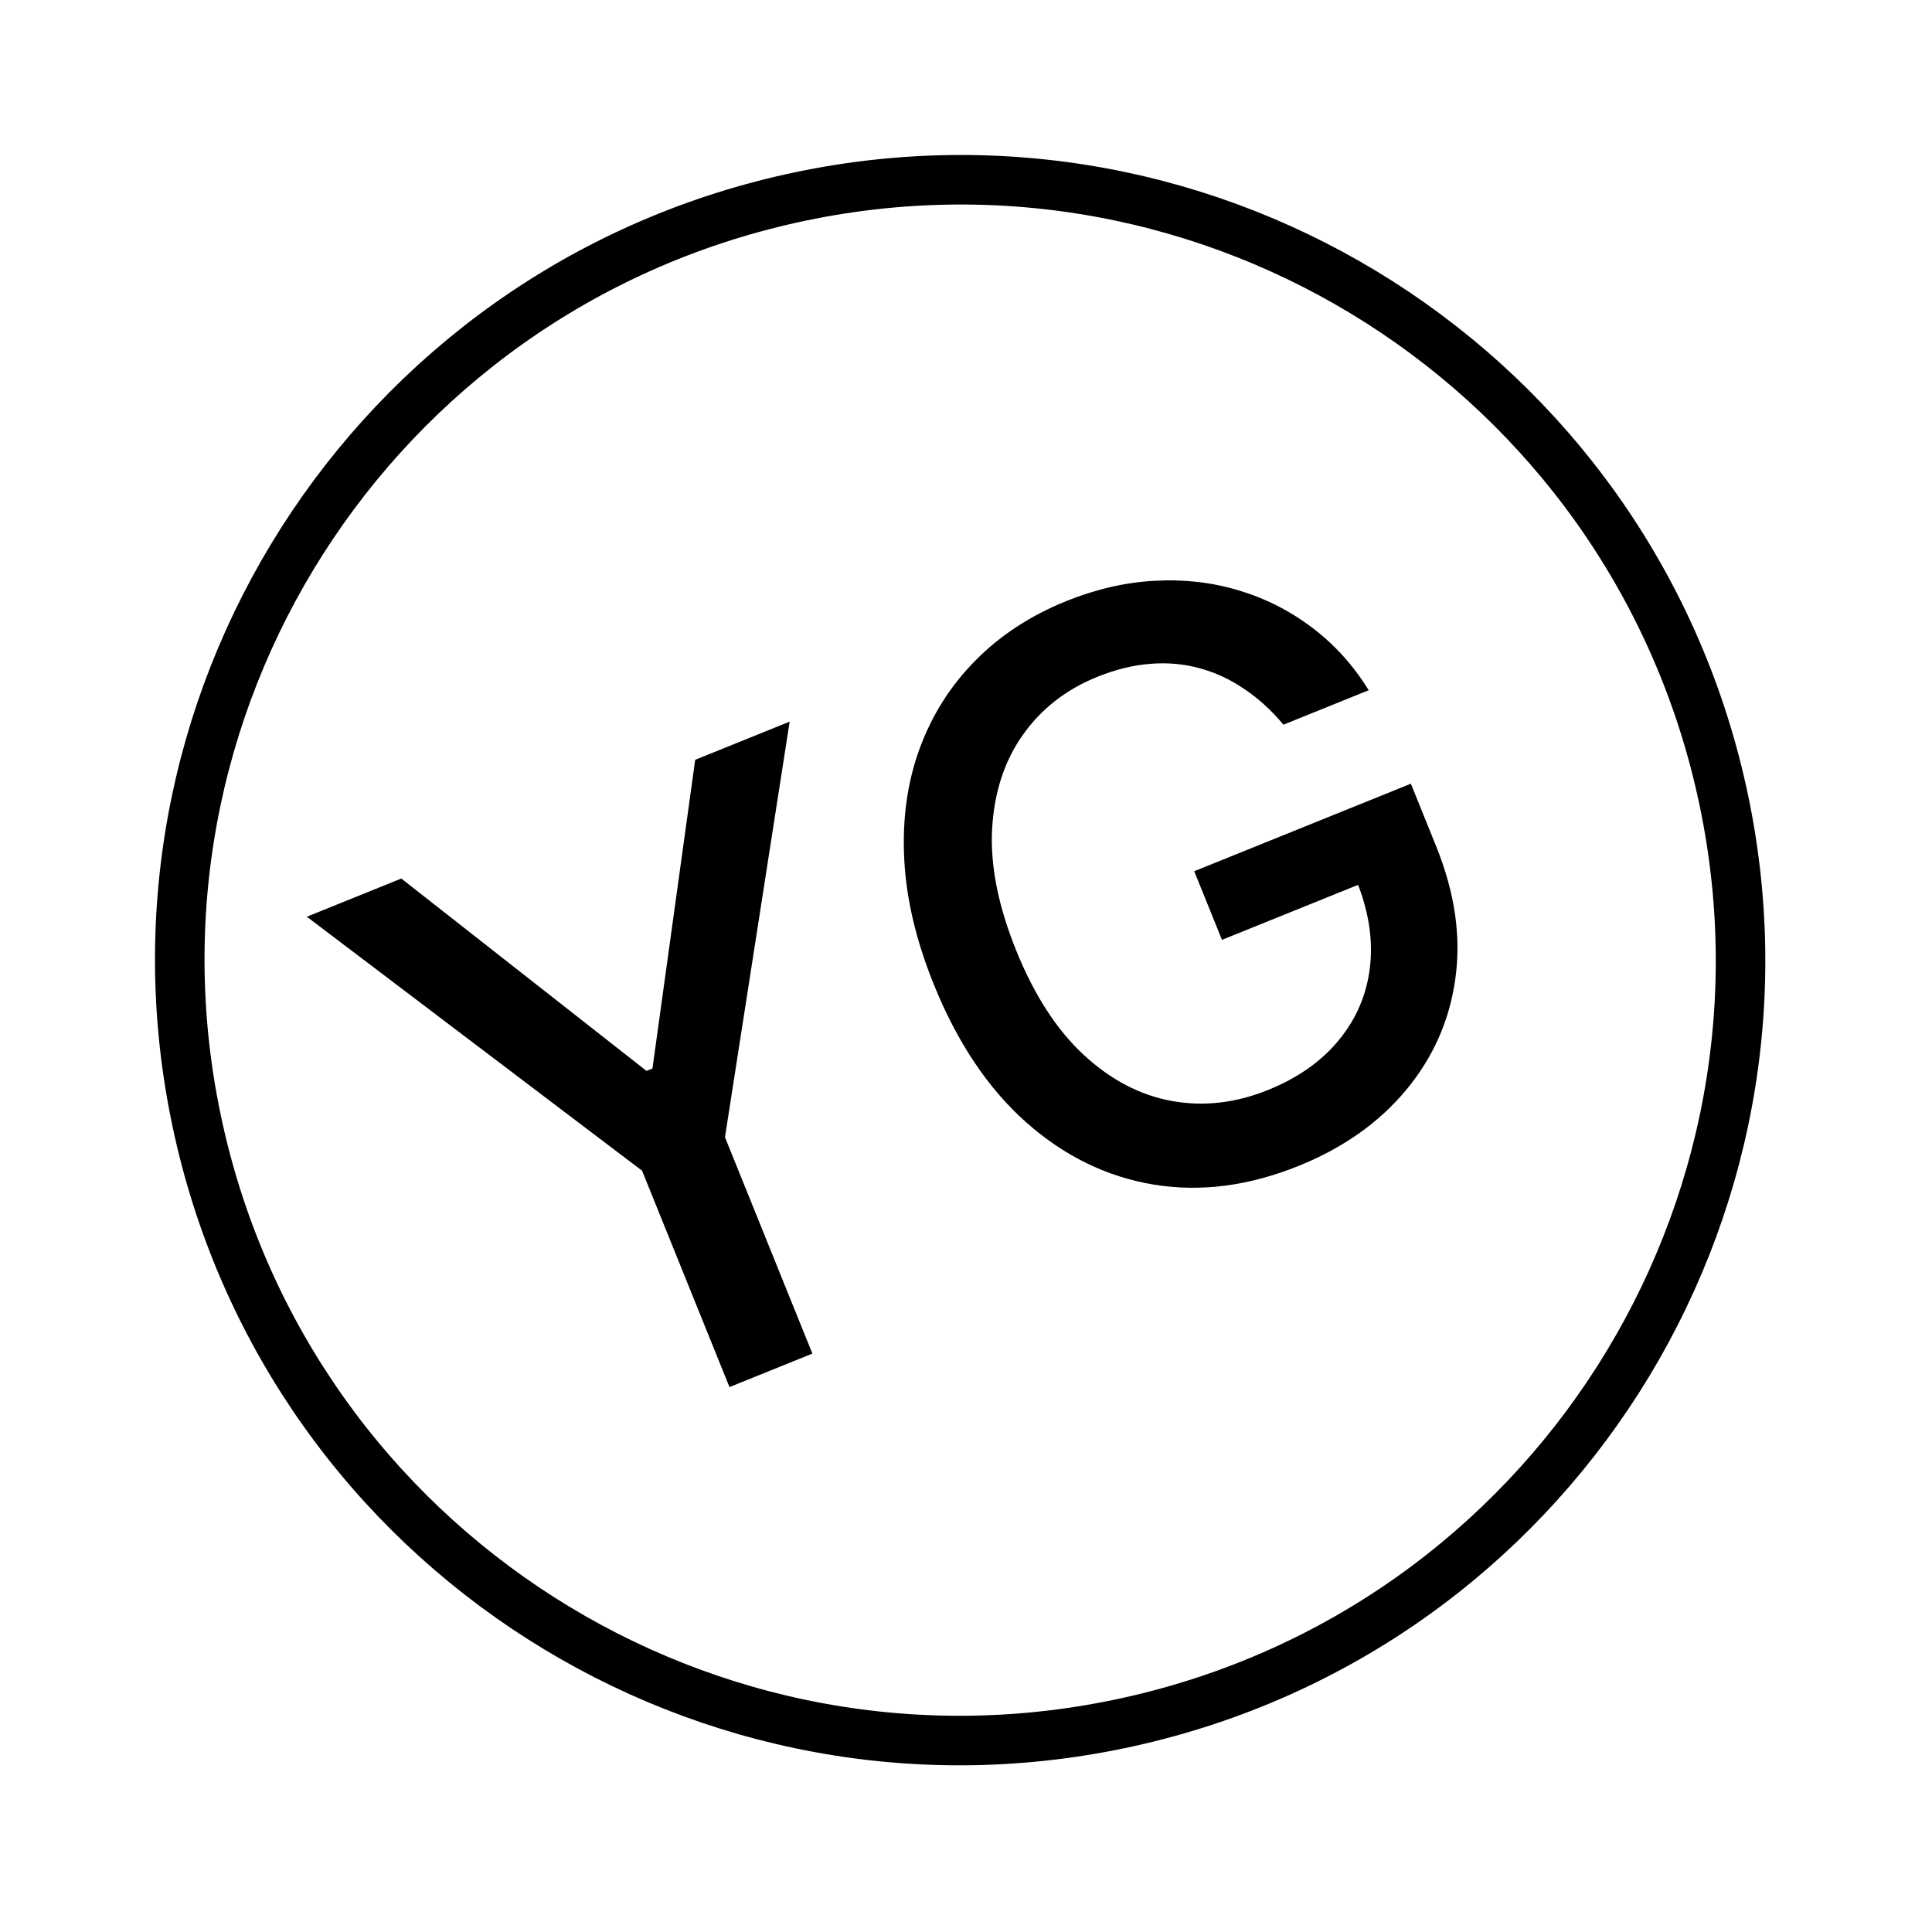
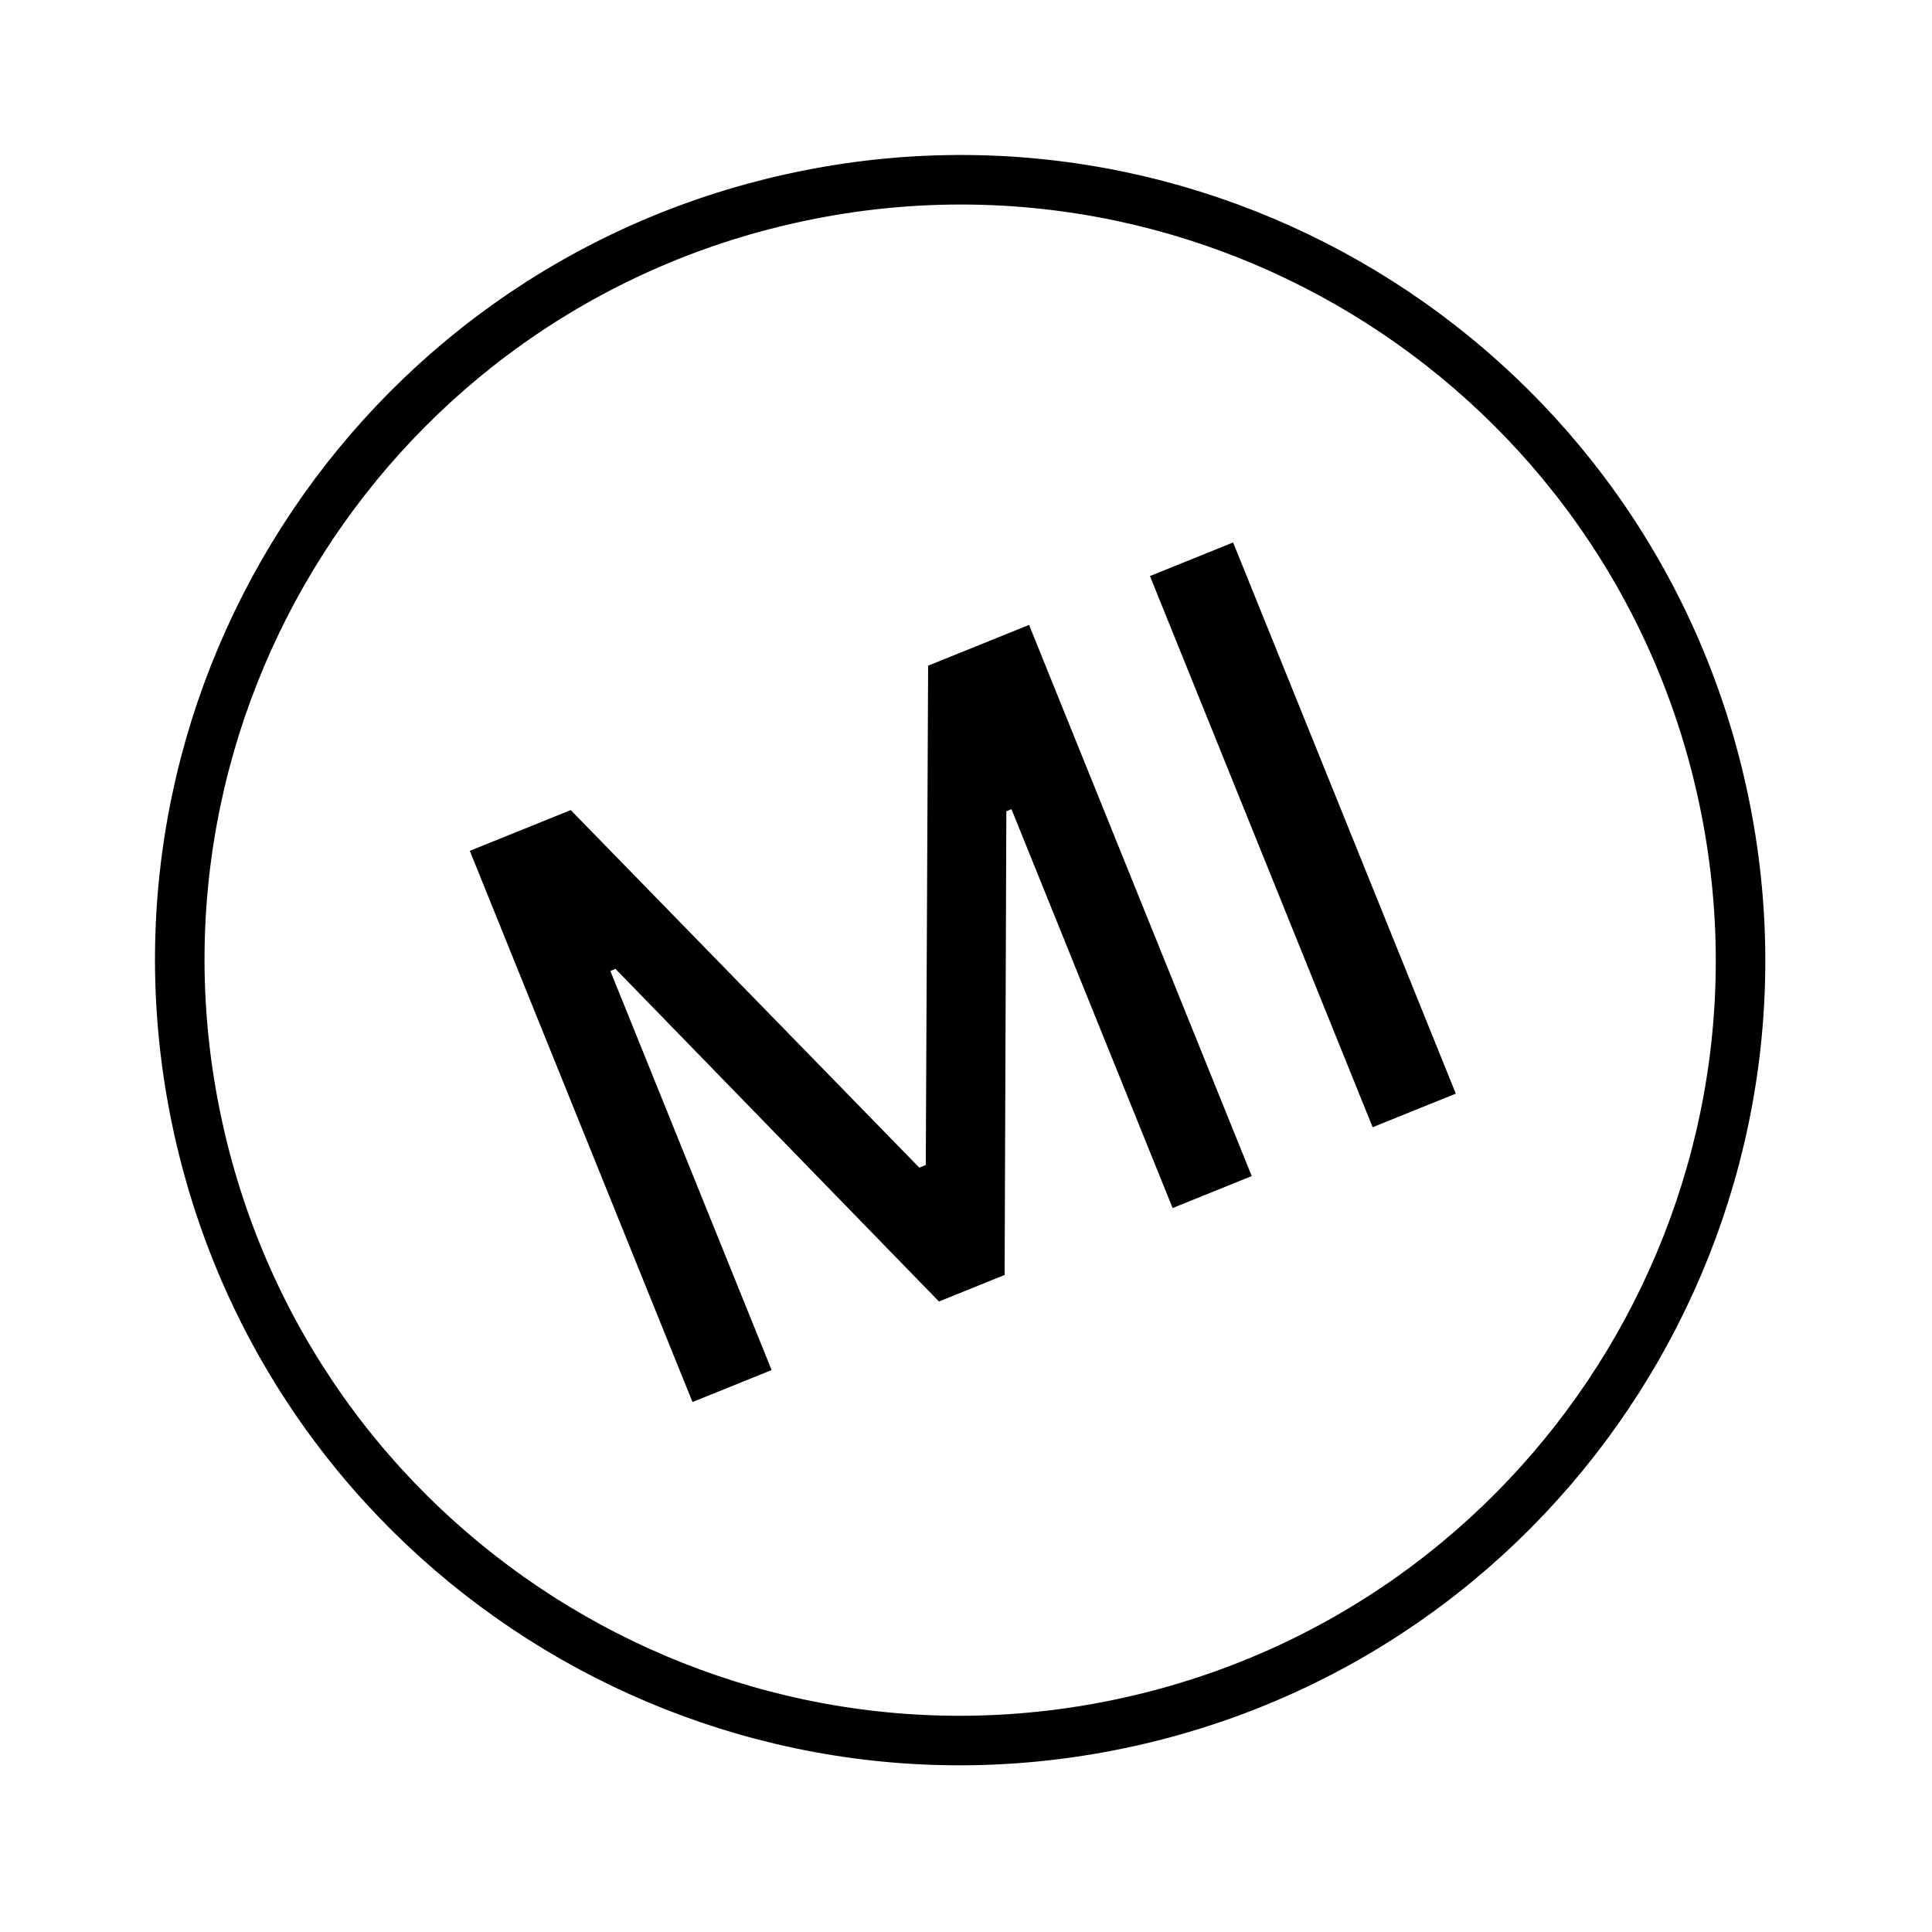
<svg xmlns="http://www.w3.org/2000/svg" width="78" height="78" viewBox="0 0 78 78" fill="none">
  <circle cx="38.764" cy="38.764" r="31.5" transform="rotate(-12.5 38.7639 38.7639)" stroke="black" stroke-width="2" />
-   <path d="M12.388 37.01L16.202 35.469L26.102 43.236L26.341 43.139L28.067 30.675L31.881 29.134L29.269 45.912L32.798 54.648L29.451 56L25.922 47.264L12.388 37.01ZM51.815 29.258C51.339 28.683 50.817 28.207 50.252 27.829C49.69 27.441 49.093 27.16 48.458 26.986C47.82 26.806 47.151 26.744 46.449 26.8C45.754 26.853 45.037 27.029 44.298 27.327C43.045 27.834 42.045 28.612 41.299 29.664C40.553 30.715 40.138 31.983 40.054 33.466C39.975 34.938 40.299 36.573 41.025 38.369C41.753 40.173 42.663 41.579 43.753 42.588C44.843 43.597 46.029 44.217 47.311 44.45C48.593 44.681 49.885 44.534 51.189 44.007C52.399 43.519 53.353 42.846 54.053 41.991C54.759 41.133 55.177 40.155 55.307 39.058C55.441 37.95 55.26 36.784 54.766 35.56L55.701 35.372L49.334 37.944L48.214 35.174L56.961 31.64L57.984 34.172C58.739 36.041 58.996 37.824 58.755 39.522C58.519 41.21 57.852 42.71 56.756 44.021C55.666 45.329 54.224 46.346 52.427 47.071C50.413 47.885 48.459 48.136 46.563 47.823C44.674 47.507 42.962 46.67 41.427 45.31C39.889 43.943 38.646 42.086 37.698 39.739C36.981 37.964 36.583 36.271 36.505 34.66C36.427 33.048 36.634 31.57 37.127 30.225C37.624 28.869 38.373 27.686 39.371 26.676C40.375 25.656 41.597 24.854 43.039 24.272C44.241 23.786 45.432 23.511 46.611 23.448C47.798 23.381 48.928 23.51 50.003 23.834C51.085 24.156 52.075 24.657 52.974 25.339C53.87 26.013 54.632 26.855 55.259 27.866L51.815 29.258Z" fill="black" />
+   <path d="M18.967 34.351L23.042 32.705L37.115 47.141L37.376 47.035L37.471 26.875L41.546 25.229L50.536 47.481L47.342 48.772L40.836 32.669L40.629 32.753L40.559 51.474L37.908 52.545L24.848 39.116L24.642 39.2L31.152 55.313L27.958 56.604L18.967 34.351ZM49.784 21.9L58.775 44.153L55.417 45.509L46.427 23.257L49.784 21.9Z" fill="black" />
</svg>
